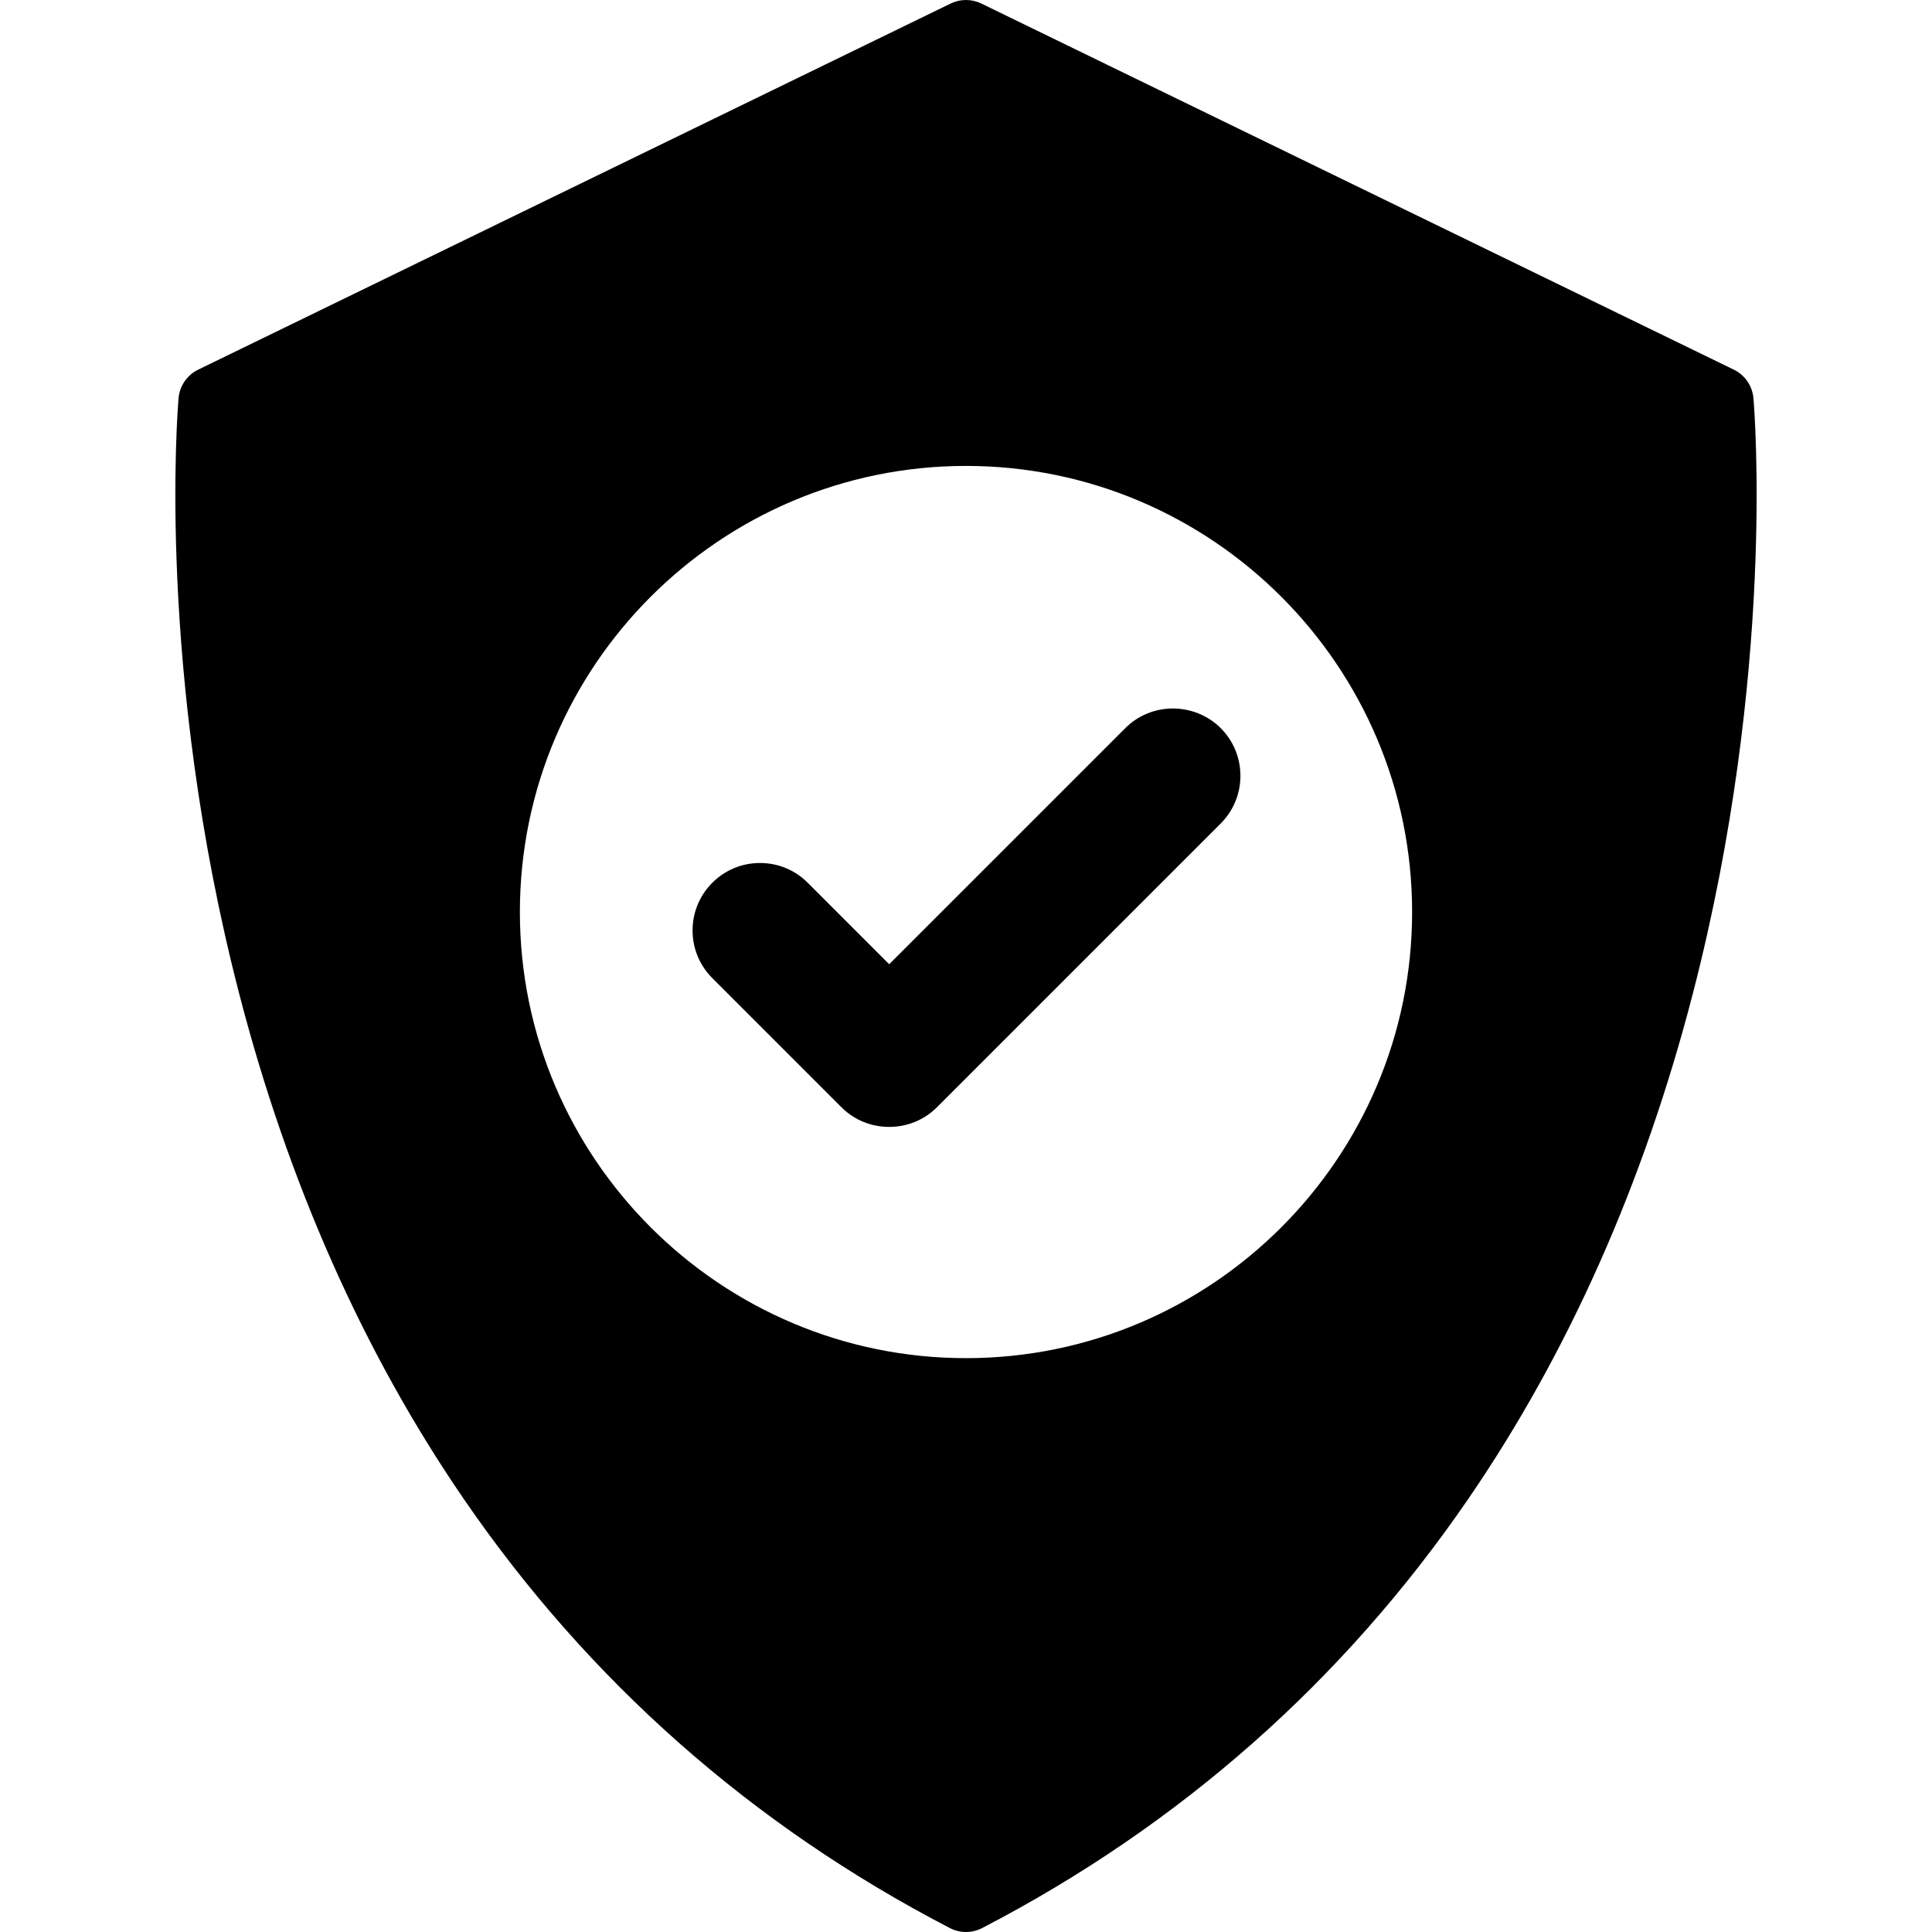
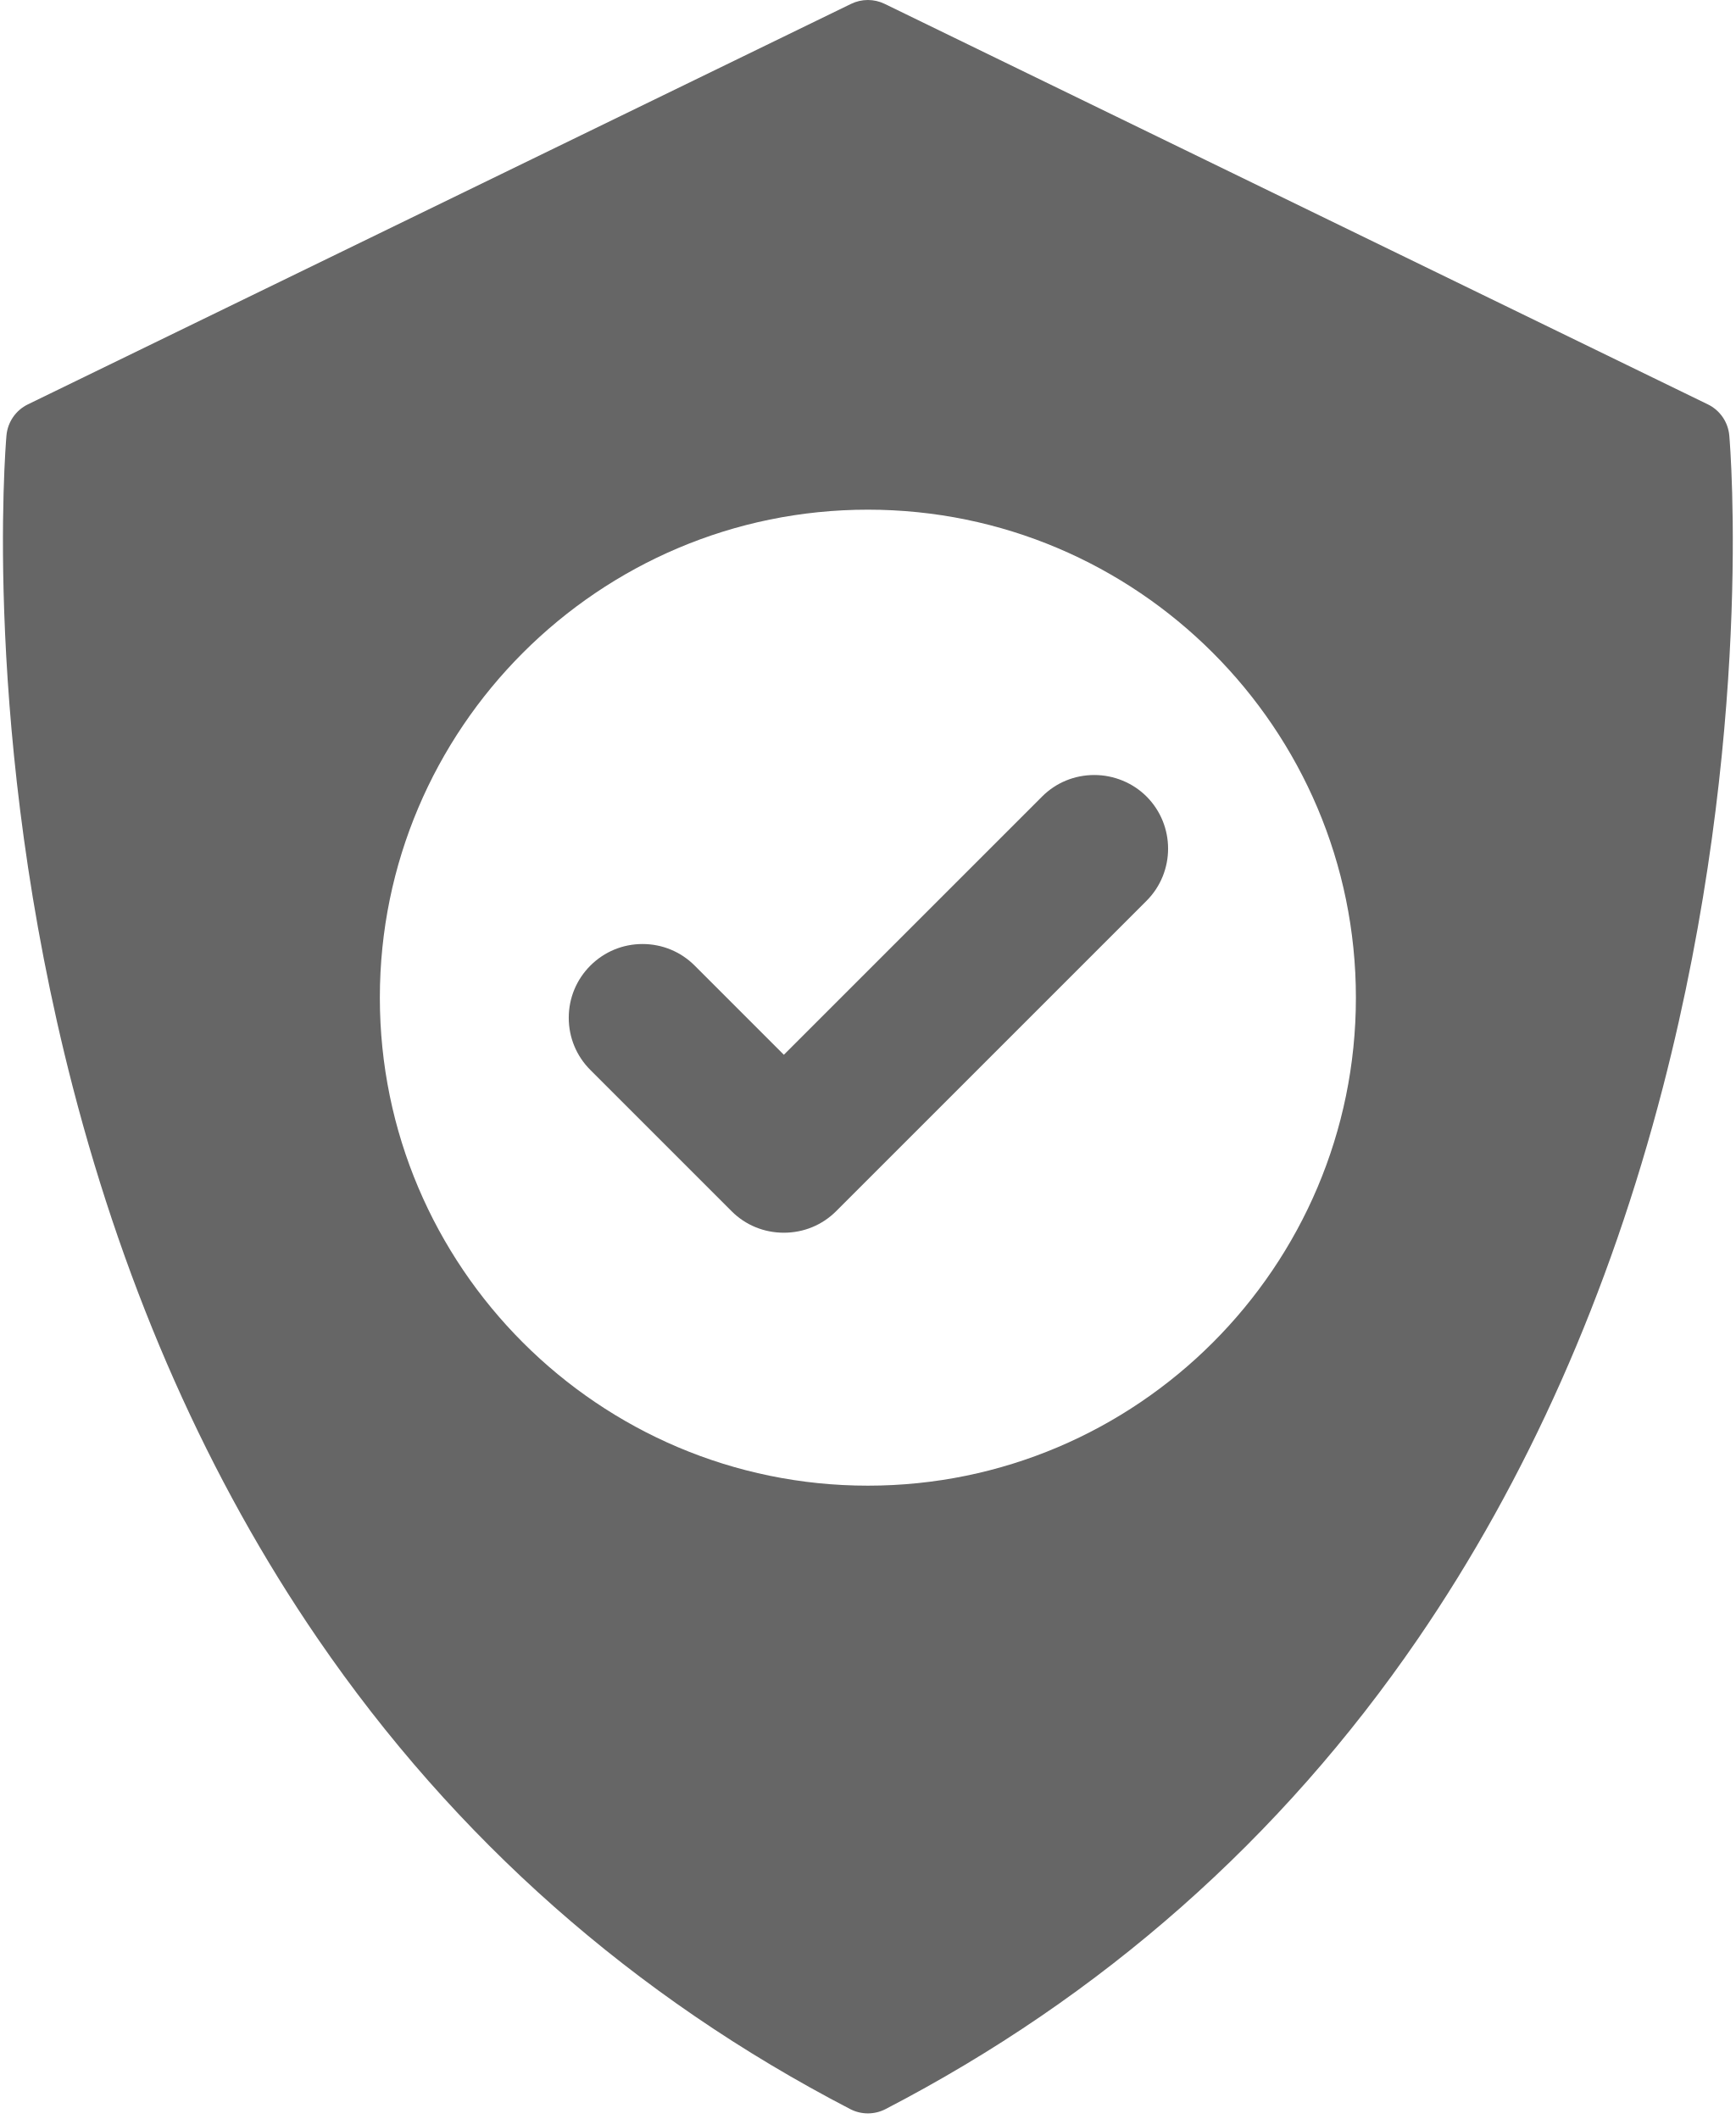
- <svg xmlns="http://www.w3.org/2000/svg" version="1.1" id="Capa_1" x="0px" y="0px" viewBox="0 0 358.051 358.051" style="enable-background:new 0 0 358.051 358.051;" xml:space="preserve">
-   <g>
-     <path d="M226.228,134.937c-2.311-2.31-5.532-3.635-8.838-3.635c-3.353,0-6.49,1.29-8.837,3.635l-43.762,43.761l-15.112-15.114   c-2.36-2.353-5.496-3.649-8.829-3.649c-3.336,0-6.474,1.298-8.837,3.659c-2.361,2.362-3.662,5.502-3.662,8.84   c0,3.341,1.302,6.481,3.661,8.839l23.949,23.951c2.341,2.336,5.477,3.622,8.828,3.622c0.001,0,0.001,0,0.001,0   c3.353,0,6.488-1.287,8.84-3.631l52.6-52.599C231.102,147.744,231.103,139.815,226.228,134.937z" />
-     <path d="M324.957,73.791c-0.198-2.277-1.577-4.283-3.632-5.282L181.869,0.655c-1.795-0.874-3.893-0.874-5.688,0L36.726,68.508   c-2.055,1-3.435,3.005-3.632,5.282c-0.178,2.046-4.177,50.8,11.229,110.347c9.075,35.077,23.049,66.544,41.533,93.527   c23.183,33.841,53.522,60.642,90.177,79.657c0.938,0.487,1.966,0.73,2.993,0.73s2.055-0.243,2.993-0.73   c36.654-19.015,66.995-45.815,90.178-79.657c18.484-26.983,32.458-58.45,41.532-93.527   C329.134,124.59,325.135,75.837,324.957,73.791z M179.025,251.701c-45.588,0-82.676-37.088-82.676-82.676   s37.088-82.676,82.676-82.676s82.676,37.088,82.676,82.676S224.613,251.701,179.025,251.701z" />
-   </g>
-   <g>
- </g>
-   <g>
- </g>
-   <g>
- </g>
-   <g>
- </g>
-   <g>
- </g>
-   <g>
- </g>
-   <g>
- </g>
-   <g>
- </g>
-   <g>
- </g>
-   <g>
- </g>
-   <g>
- </g>
-   <g>
- </g>
-   <g>
- </g>
-   <g>
- </g>
-   <g>
- </g>
+ <svg xmlns="http://www.w3.org/2000/svg" width="294" height="359" viewBox="0 0 294 359" fill="none">
+   <path d="M194.228 134.937C191.917 132.627 188.696 131.302 185.39 131.302C182.037 131.302 178.9 132.592 176.553 134.937L132.791 178.698L117.679 163.584C115.319 161.231 112.183 159.935 108.85 159.935C105.514 159.935 102.376 161.233 100.013 163.594C97.652 165.956 96.351 169.096 96.351 172.434C96.351 175.775 97.653 178.915 100.012 181.273L123.961 205.224C126.302 207.56 129.438 208.846 132.789 208.846C132.79 208.846 132.79 208.846 132.79 208.846C136.143 208.846 139.278 207.559 141.63 205.215L194.23 152.616C199.102 147.744 199.103 139.815 194.228 134.937Z" fill="#666666" />
+   <path d="M292.957 73.791C292.759 71.514 291.38 69.508 289.325 68.509L149.869 0.655C148.074 -0.219 145.976 -0.219 144.181 0.655L4.726 68.508C2.671 69.508 1.291 71.513 1.094 73.79C0.916 75.836 -3.083 124.59 12.323 184.137C21.398 219.214 35.372 250.681 53.856 277.664C77.039 311.505 107.378 338.306 144.033 357.321C144.971 357.808 145.999 358.051 147.026 358.051C148.053 358.051 149.081 357.808 150.019 357.321C186.673 338.306 217.014 311.506 240.197 277.664C258.681 250.681 272.655 219.214 281.729 184.137C297.134 124.59 293.135 75.837 292.957 73.791ZM147.025 251.701C101.437 251.701 64.349 214.613 64.349 169.025C64.349 123.437 101.437 86.349 147.025 86.349C192.613 86.349 229.701 123.437 229.701 169.025C229.701 214.613 192.613 251.701 147.025 251.701Z" fill="#666666" />
</svg>
